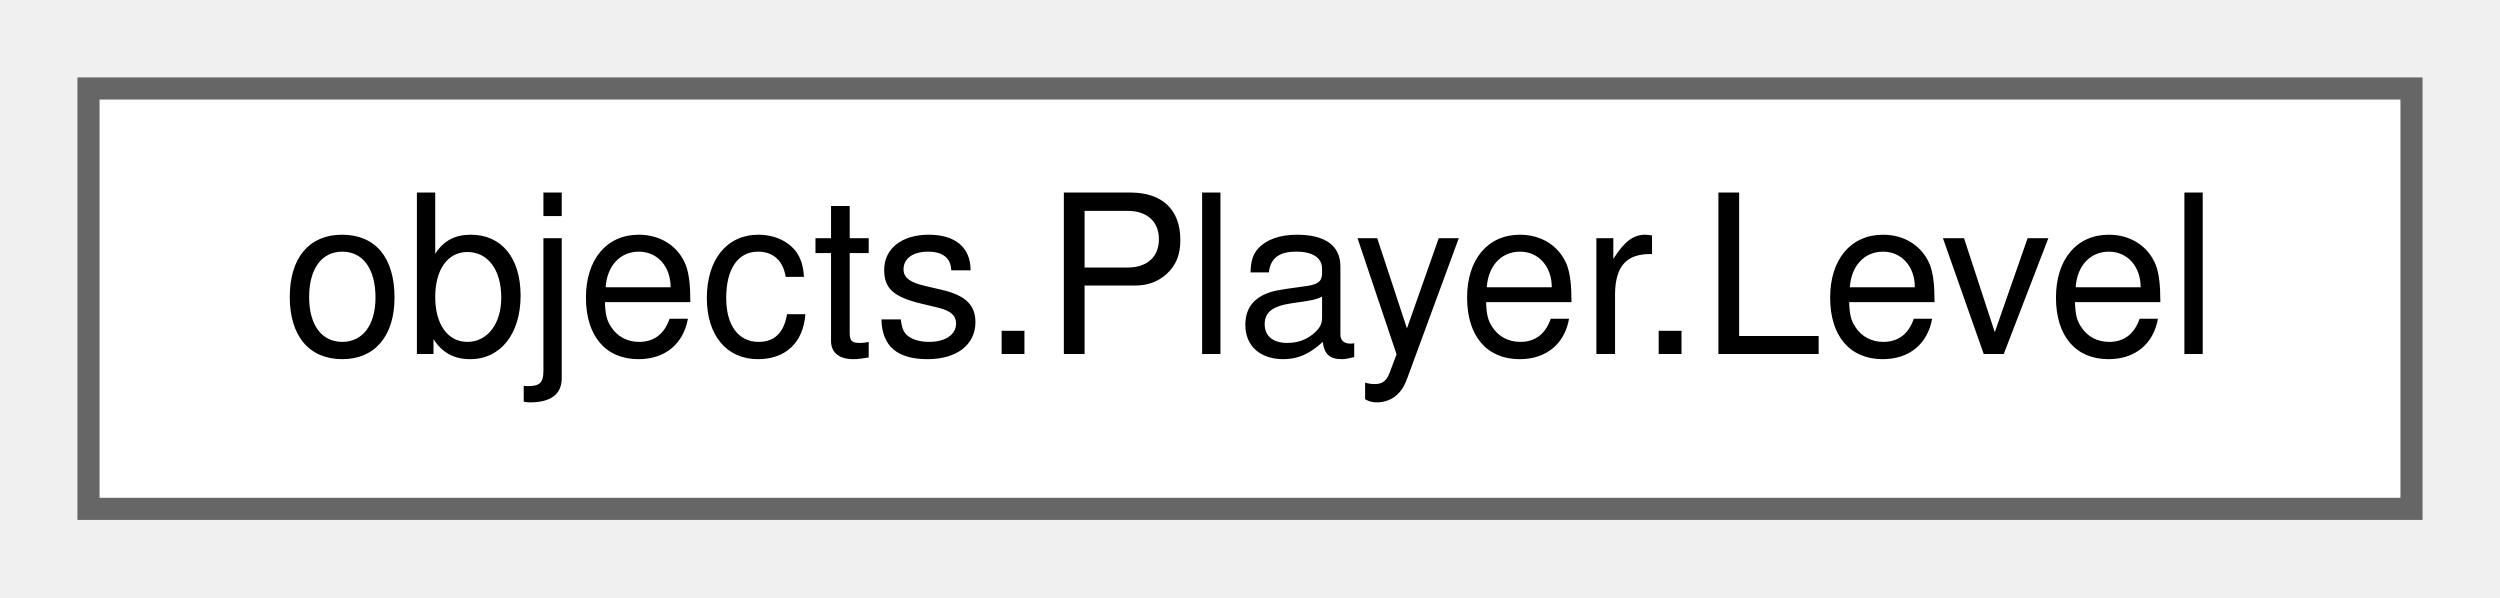
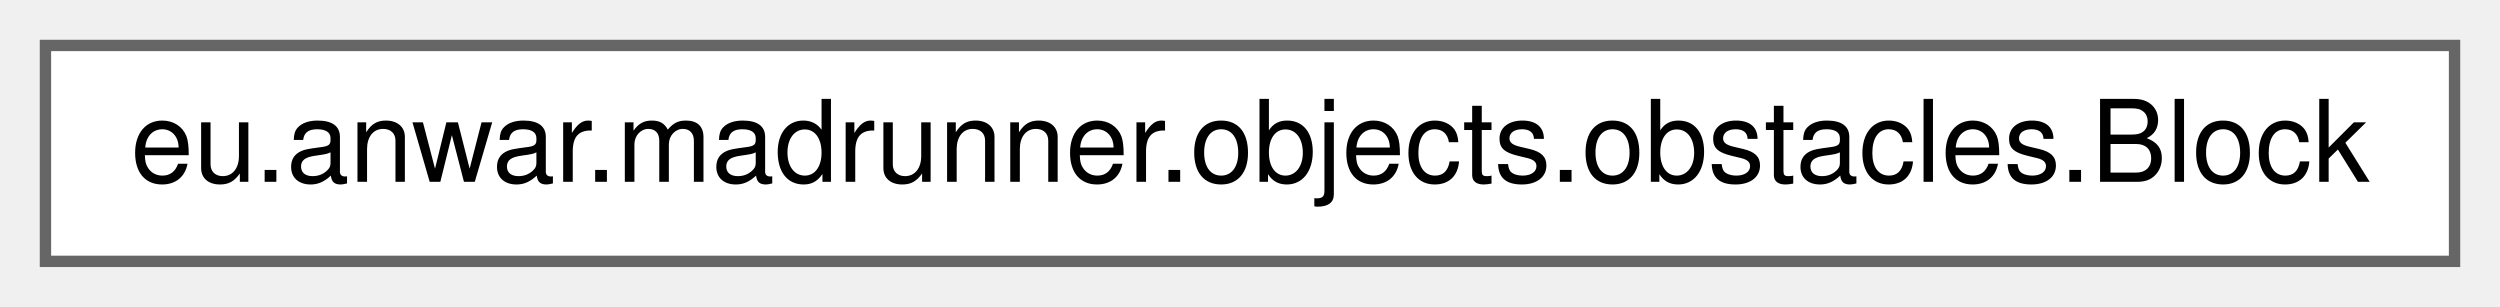
- <svg xmlns="http://www.w3.org/2000/svg" xmlns:xlink="http://www.w3.org/1999/xlink" width="113pt" height="27pt" viewBox="0.00 0.00 113.00 27.00">
+ <svg xmlns="http://www.w3.org/2000/svg" xmlns:xlink="http://www.w3.org/1999/xlink" width="220pt" height="27pt" viewBox="0.00 0.00 220.00 27.00">
  <g id="graph0" class="graph" transform="scale(1 1) rotate(0) translate(4 23)">
    <g id="node1" class="node">
      <g id="a_node1">
-         <a xlink:href="enumobjects_1_1Player_1_1Level.html" target="_top" xlink:title=" ">
-           <polygon fill="white" stroke="#666666" points="105,-19 0,-19 0,0 105,0 105,-19" />
-           <text text-anchor="middle" x="52.5" y="-7" font-family="Helvetica,sans-Serif" font-size="10.00">objects.Player.Level</text>
+         <a xlink:href="classeu_1_1anwar_1_1madrunner_1_1objects_1_1obstacles_1_1Block.html" target="_top" xlink:title=" ">
+           <polygon fill="white" stroke="#666666" points="212,-19 0,-19 0,0 212,0 212,-19" />
+           <text text-anchor="middle" x="106" y="-7" font-family="Helvetica,sans-Serif" font-size="10.00">eu.anwar.madrunner.objects.obstacles.Block</text>
        </a>
      </g>
    </g>
  </g>
</svg>
